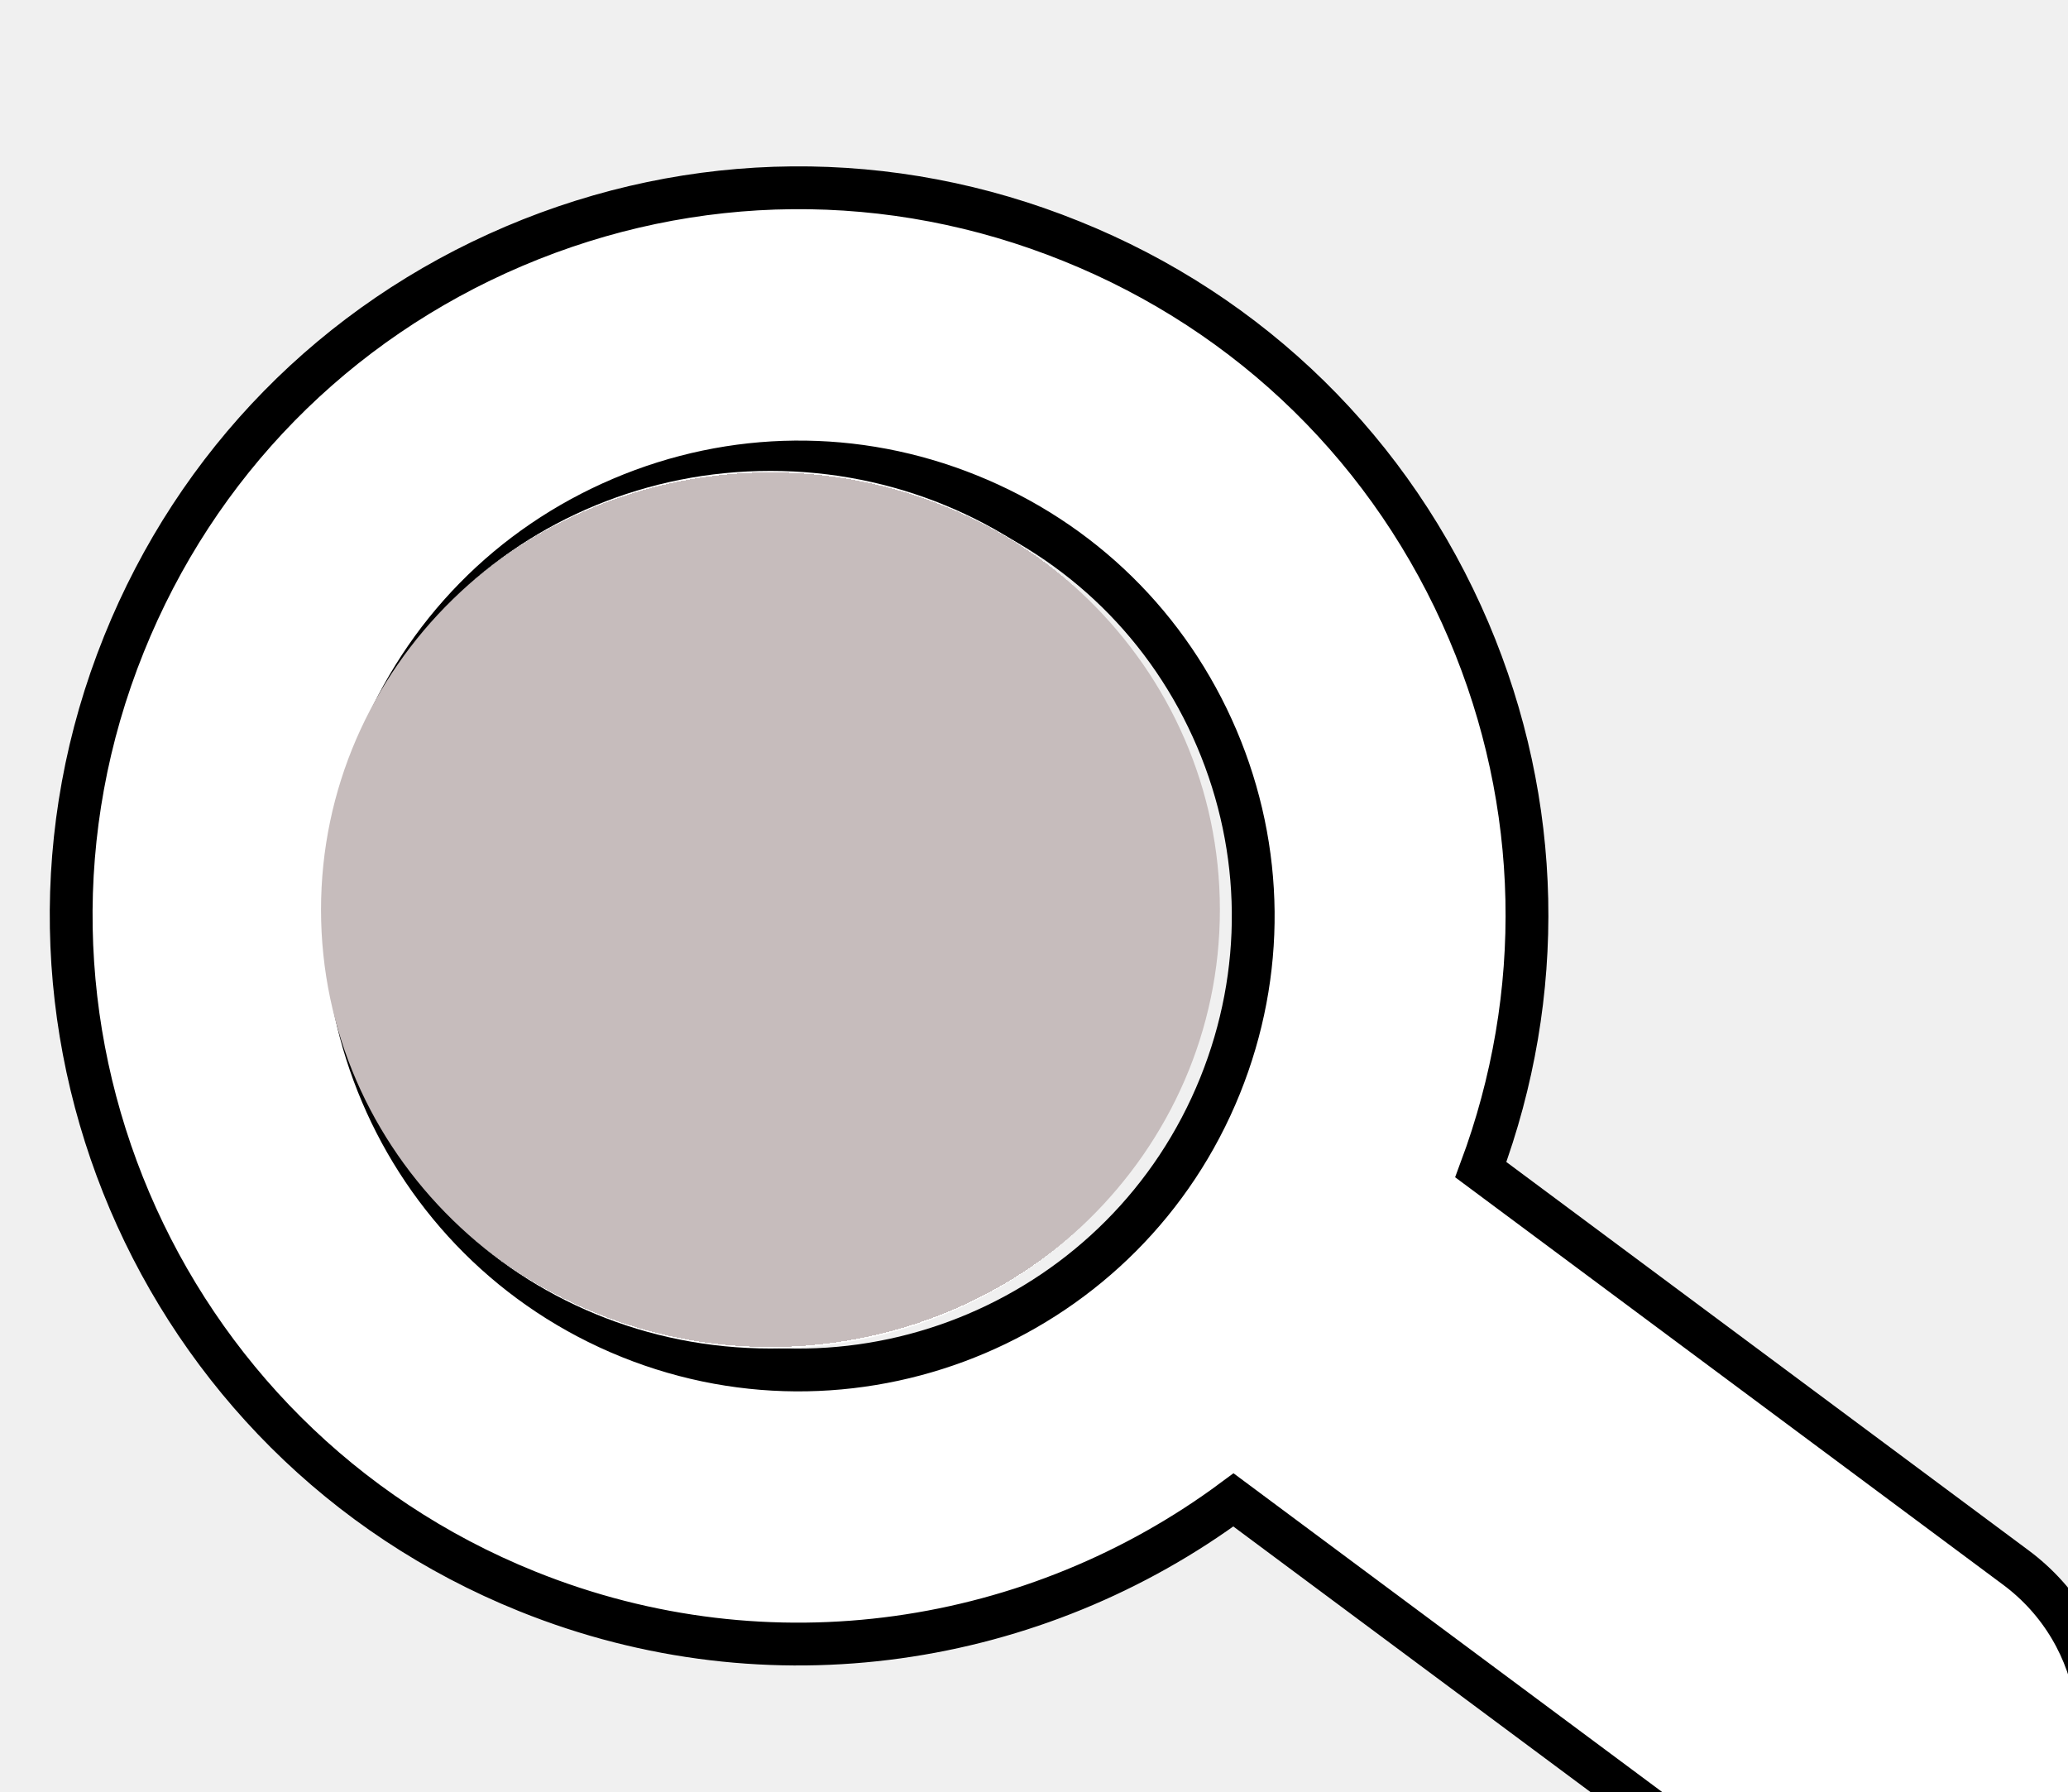
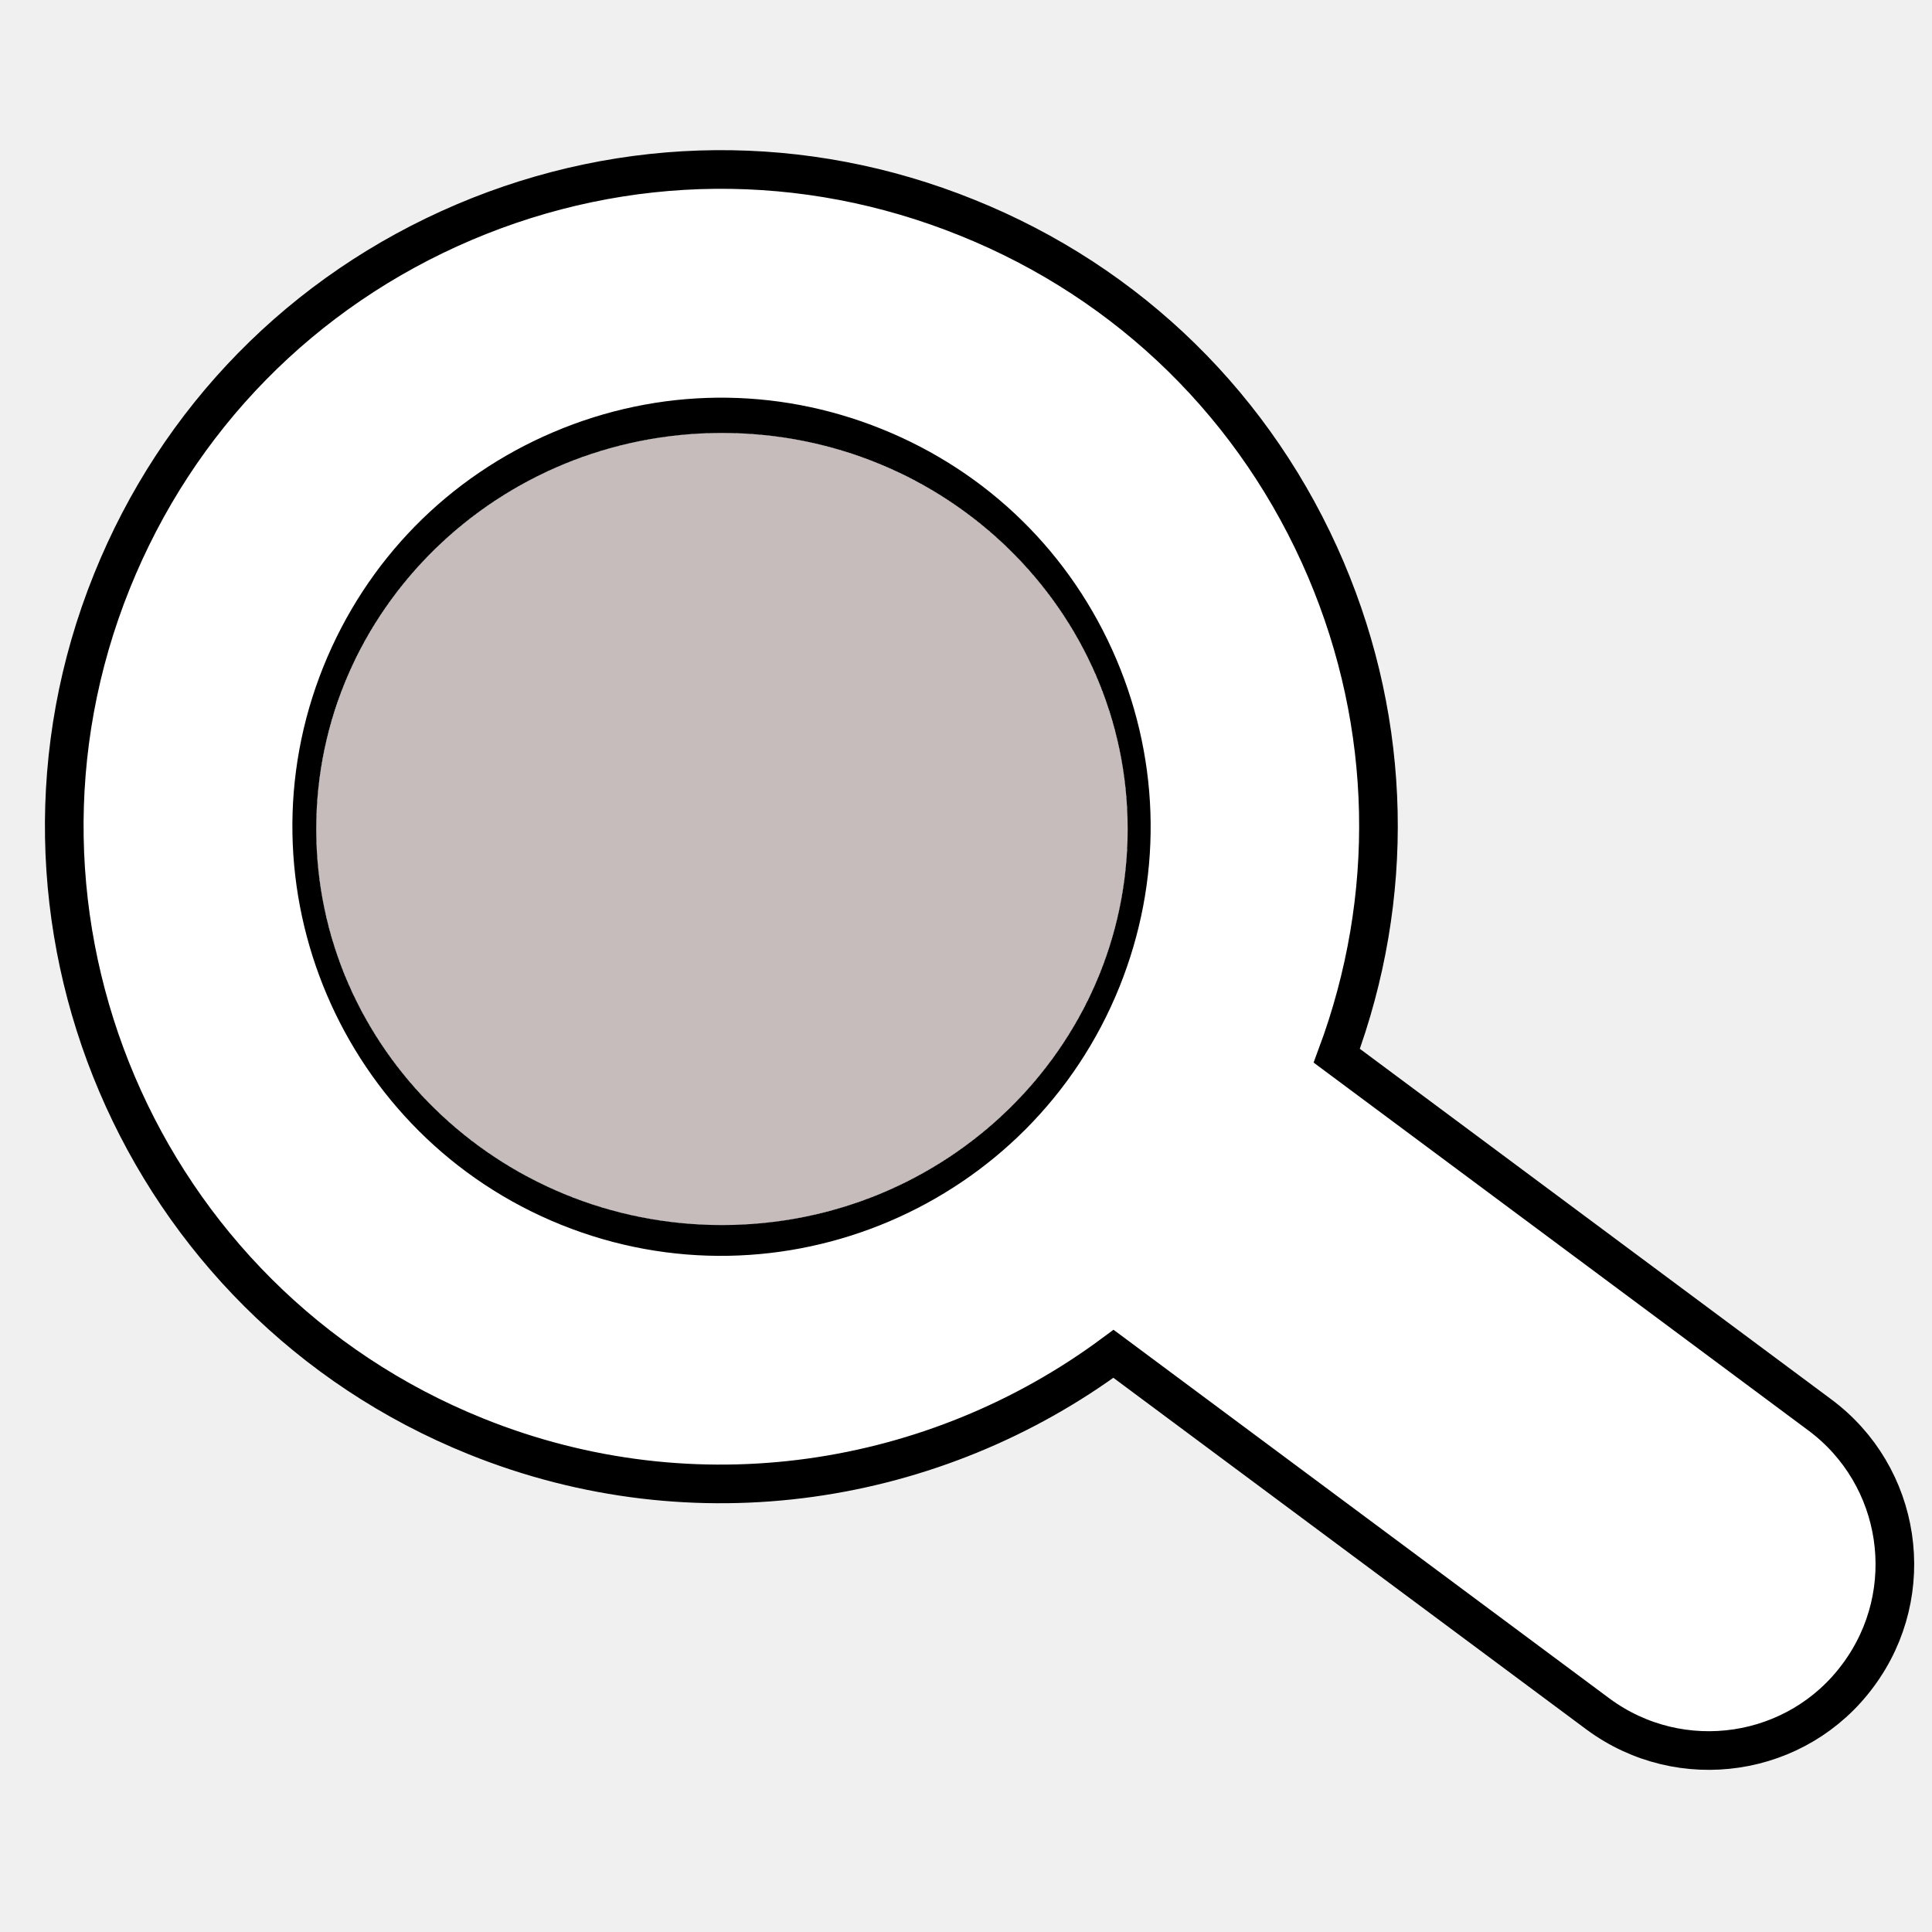
- <svg xmlns="http://www.w3.org/2000/svg" overflow="visible" version="1.1" id="svg701">
-   <defs id="defs705" />
-   <svg width="100" height="100" version="1.1" id="svg699">
-     <path d="M 96.189,86.695C 93.045,90.98 87.001,91.882 82.718,88.721L 57.634,70.073C 48.428,76.897 35.995,78.928 24.629,74.343C 7.235,67.334 -1.222,47.482 5.793,30.088C 9.189,21.657 15.664,15.058 24.022,11.501C 32.384,7.947 41.627,7.861 50.046,11.261C 58.477,14.65 65.071,21.122 68.63,29.481C 72.062,37.556 72.242,46.45 69.191,54.644L 94.166,73.214C 98.448,76.375 99.356,82.41 96.189,86.695 Z M 57.011,50.717C 59.127,45.468 59.071,39.705 56.853,34.492C 54.63,29.283 50.517,25.248 45.259,23.131C 40.015,21.015 34.245,21.071 29.043,23.284C 23.827,25.5 19.79,29.616 17.67,34.871C 13.302,45.713 18.567,58.092 29.418,62.467C 40.257,66.835 52.632,61.568 57.011,50.717 Z " fill="White" stroke="Black" stroke-width="2" id="path686" />
-     <g id="g697">
-       <defs id="defs693">
-         <radialGradient id="id_idp122391952" gradientUnits="boundingBox" fx="0.058" fy="0.566" r="">
-           <stop offset="1" stop-color="#C6BCBC" id="stop688" />
-           <stop offset="0.237" stop-color="White" id="stop690" />
-         </radialGradient>
-       </defs>
-       <ellipse rx="21" cx="36" ry="20.5" cy="42.5" stroke-width="2" fill="url(#id_idp122391952)" id="ellipse695" />
-     </g>
-   </svg>
+ <svg xmlns="http://www.w3.org/2000/svg" id="searchIcon" viewBox="0 0 100 100">
+   <path d="M 96.189,86.695C 93.045,90.98 87.001,91.882 82.718,88.721L 57.634,70.073C 48.428,76.897 35.995,78.928 24.629,74.343C 7.235,67.334 -1.222,47.482 5.793,30.088C 9.189,21.657 15.664,15.058 24.022,11.501C 32.384,7.947 41.627,7.861 50.046,11.261C 58.477,14.65 65.071,21.122 68.63,29.481C 72.062,37.556 72.242,46.45 69.191,54.644L 94.166,73.214C 98.448,76.375 99.356,82.41 96.189,86.695 Z M 57.011,50.717C 59.127,45.468 59.071,39.705 56.853,34.492C 54.63,29.283 50.517,25.248 45.259,23.131C 40.015,21.015 34.245,21.071 29.043,23.284C 23.827,25.5 19.79,29.616 17.67,34.871C 13.302,45.713 18.567,58.092 29.418,62.467C 40.257,66.835 52.632,61.568 57.011,50.717 Z " fill="White" stroke="Black" stroke-width="2" id="path" />
+   <g>
+     <defs>
+       <radialGradient id="id_idm812601360" gradientUnits="userSpaceOnUse" fx="17.227" fy="45.754" r="20.748" gradientTransform="matrix(1.012122,0,0,0.9880235,1.367518,0.4090515)" cx="35.569" cy="43.015">
+         <stop offset="1" stop-color="#C6BCBC" id="ellipse" />
+         <stop offset="0.237" stop-color="White" />
+       </radialGradient>
+     </defs>
+     <ellipse rx="21" cx="37.368" ry="20.5" cy="42.909" stroke-width="2" fill="url(#id_idm812601360)" />
+   </g>
</svg>
